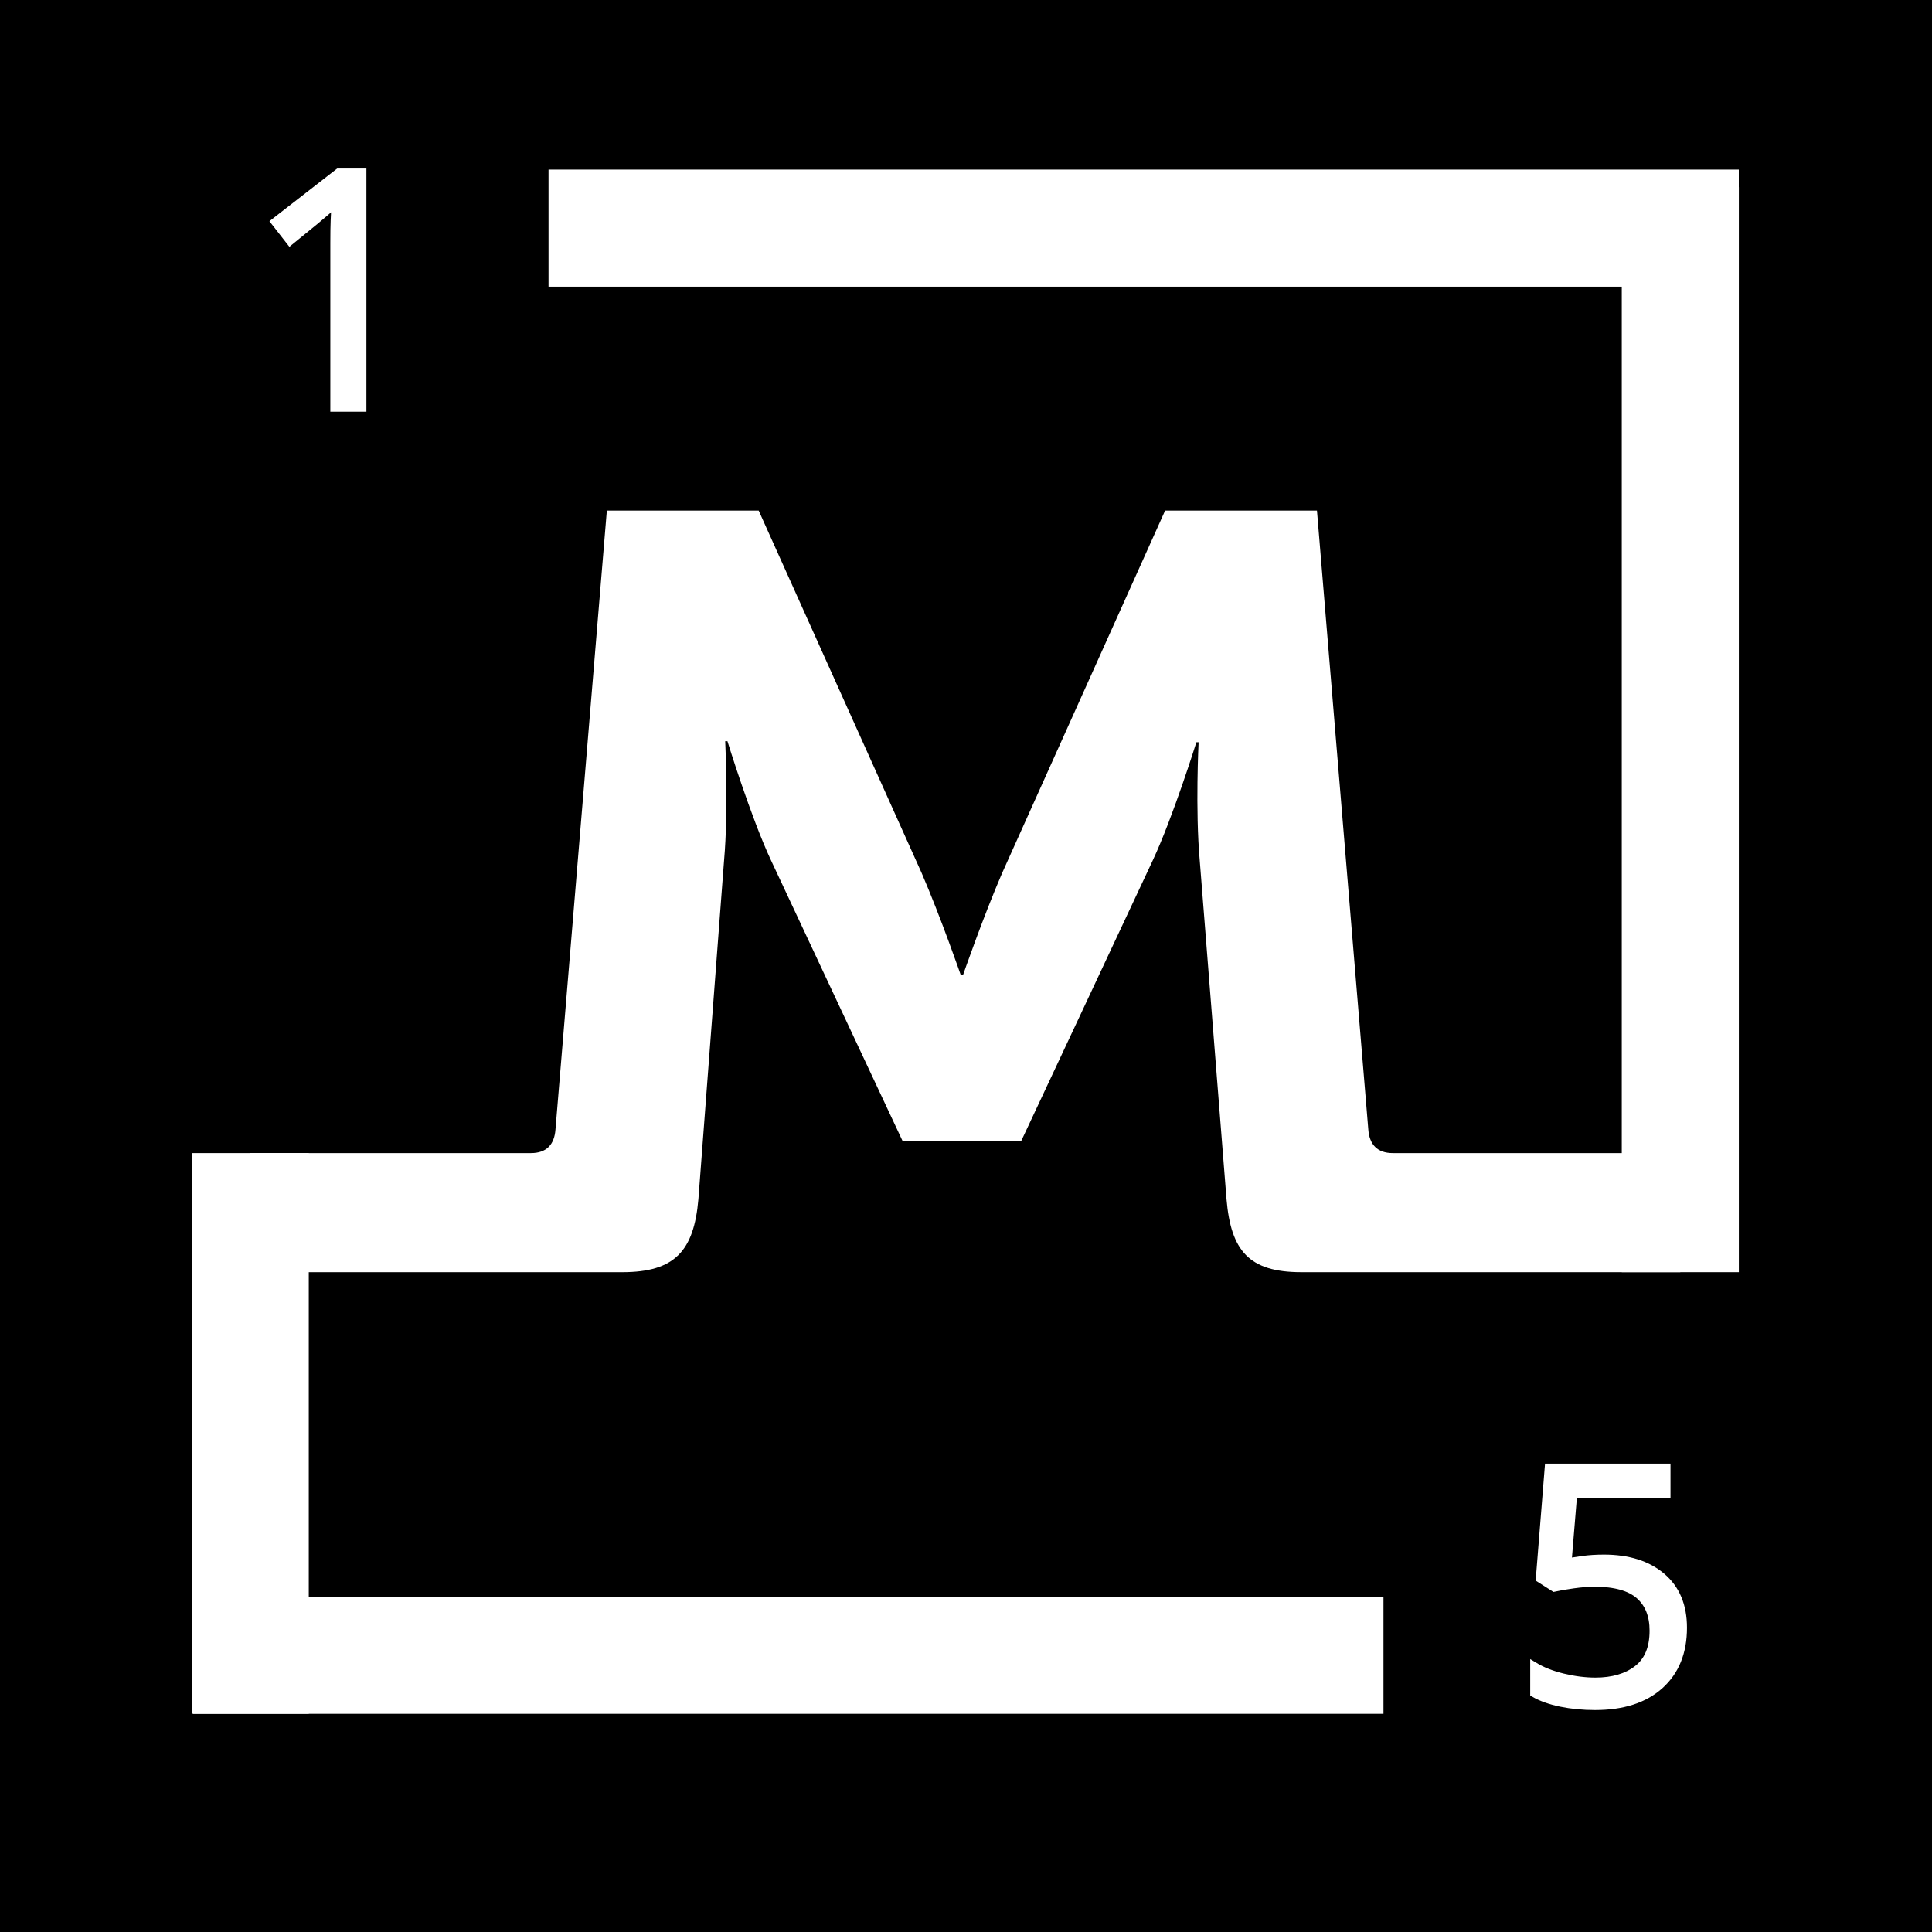
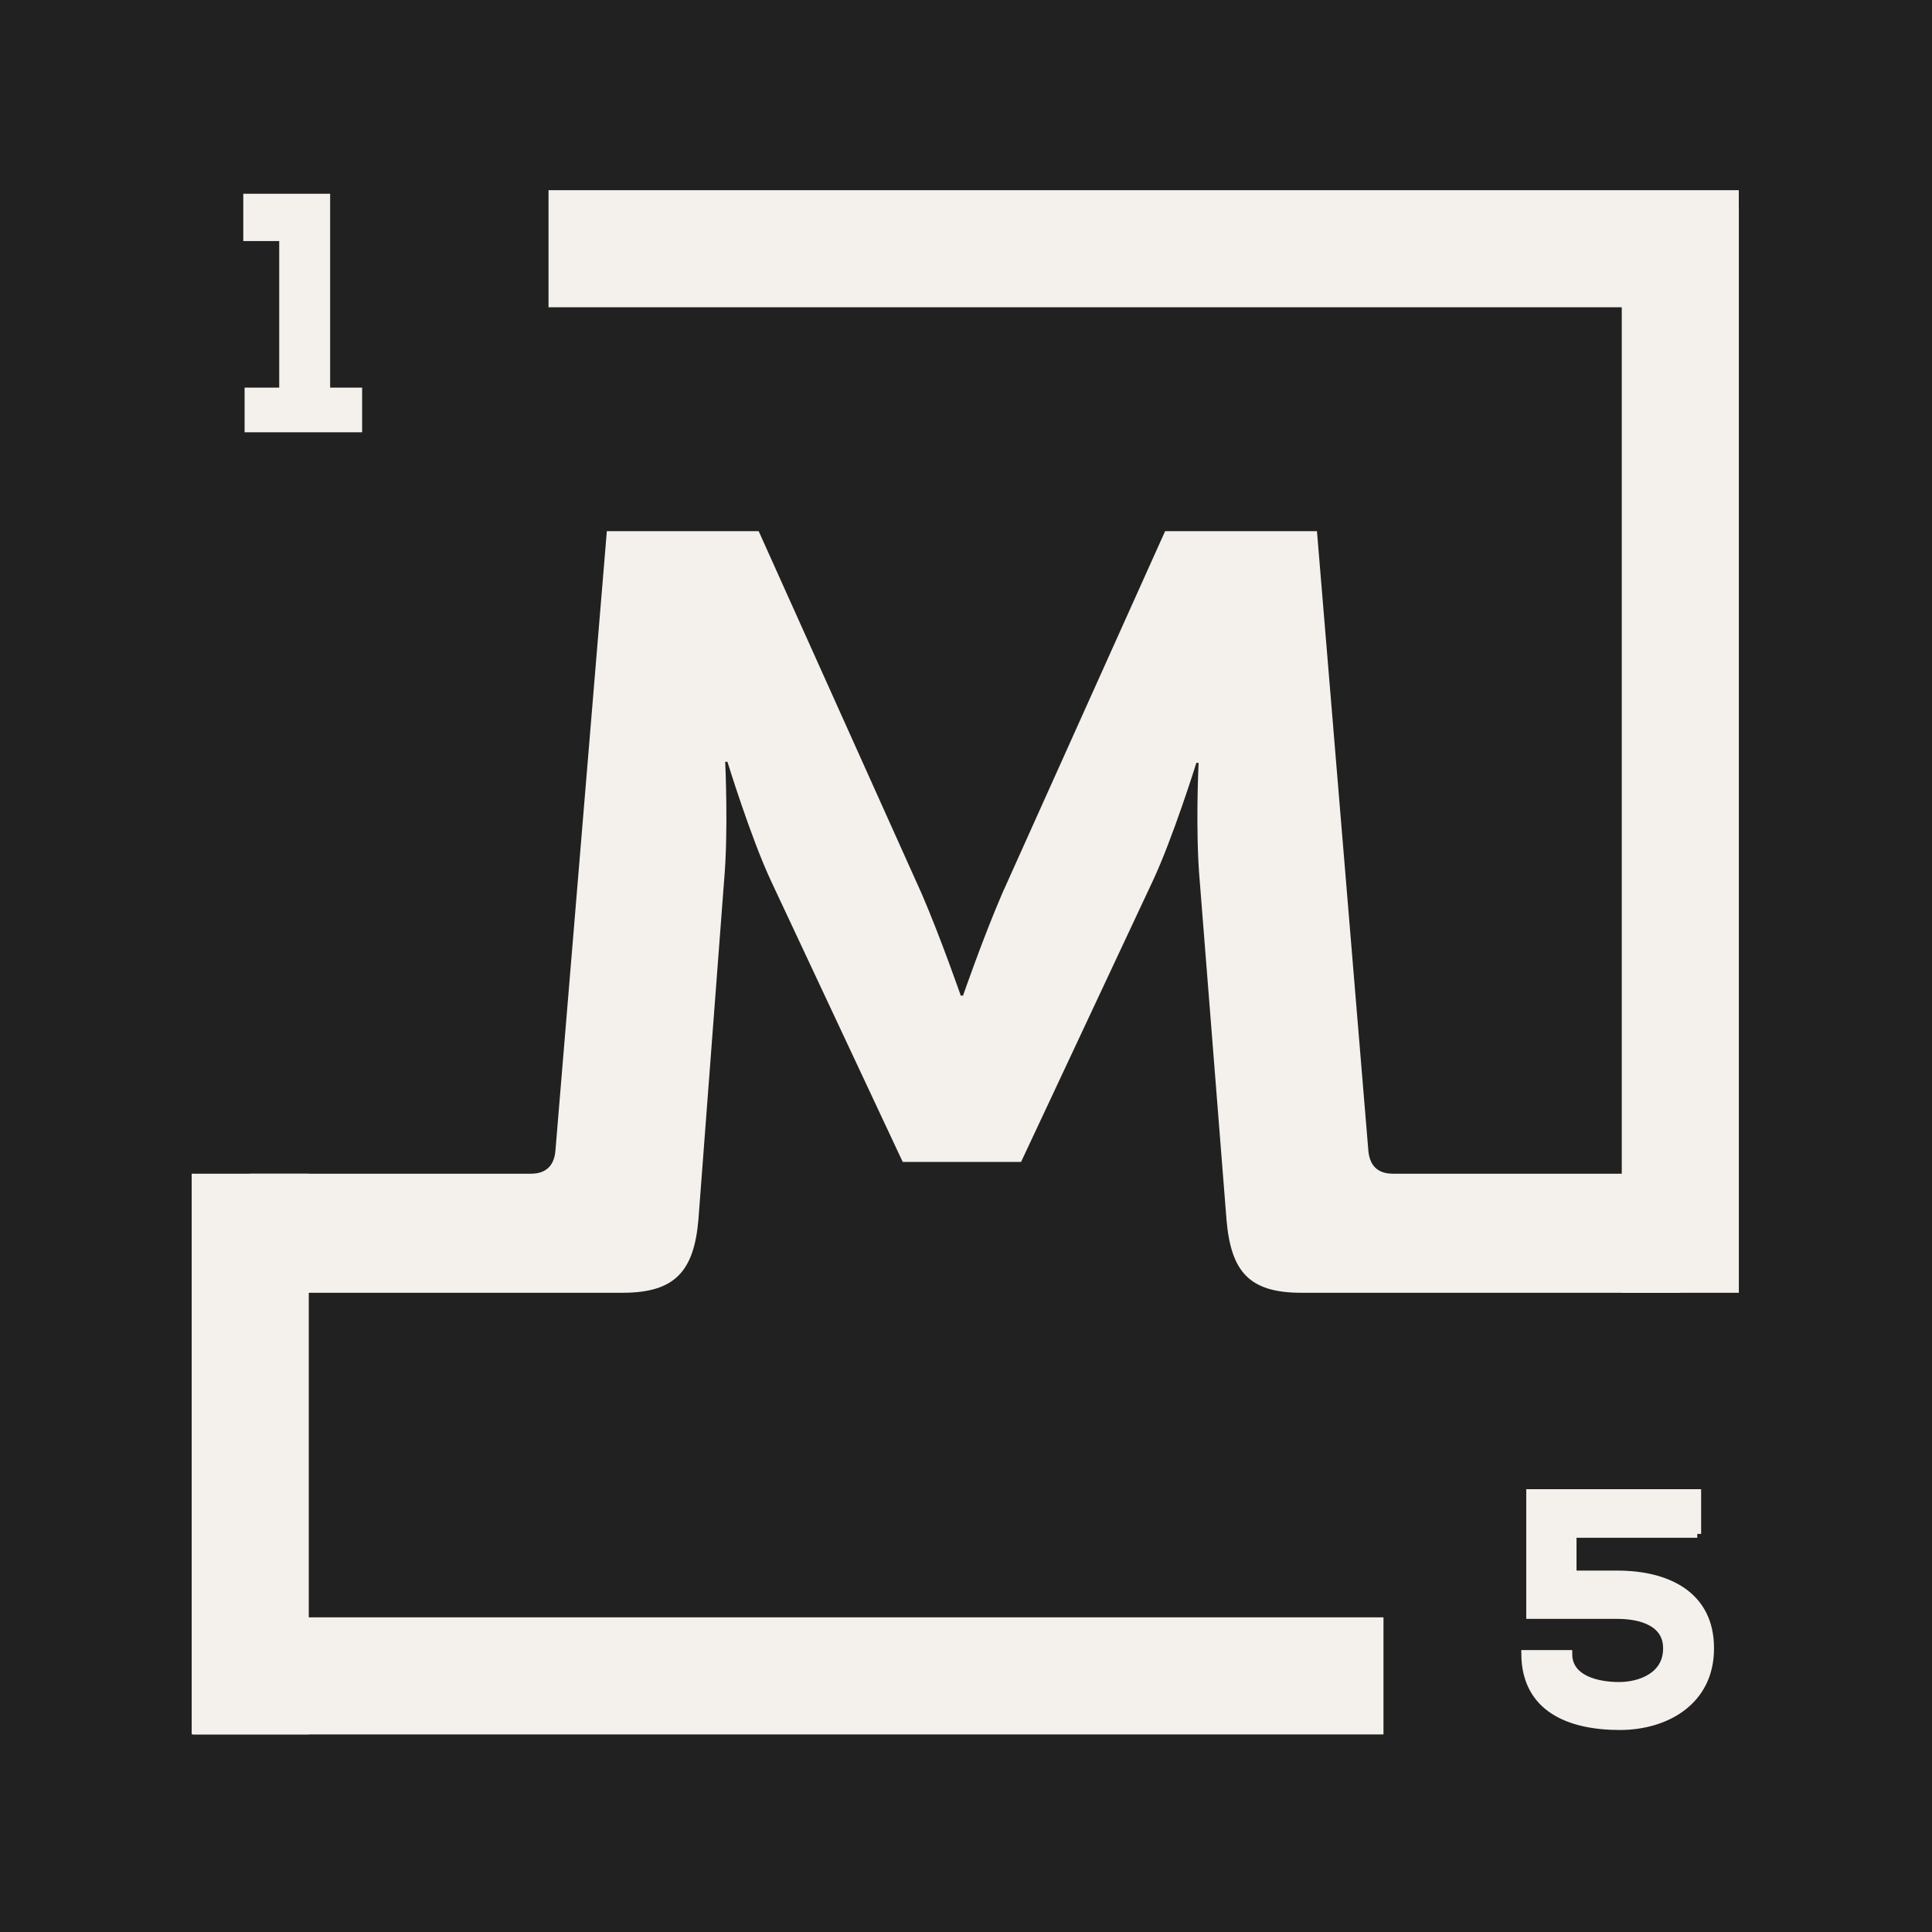
<svg xmlns="http://www.w3.org/2000/svg" version="1.1" id="Layer_1" x="0px" y="0px" width="1000px" height="1000px" viewBox="0 0 1000 1000" enable-background="new 0 0 1000 1000" xml:space="preserve">
-   <rect x="-19" y="-12.032" stroke="#000000" stroke-miterlimit="10" width="1038" height="1036" />
+   <rect x="-19" y="-12.032" fill="#212121" stroke="#212121" stroke-miterlimit="10" width="1038" height="1036" />
  <g>
-     <line fill="none" stroke="#FFFFFF" stroke-width="60.6" stroke-miterlimit="10" x1="716.083" y1="856.771" x2="100" y2="856.771" />
+     <line fill="none" stroke="#F4F1EC" stroke-width="60.6" stroke-miterlimit="10" x1="716.083" y1="867.436" x2="100" y2="867.436" />
    <g>
-       <text transform="matrix(1 0 0 1 127.0713 211.082)" fill="#FFFFFF" stroke="#FFFFFF" stroke-width="4" stroke-miterlimit="10" font-family="'NexaBold'" font-size="170.656">1</text>
      <g>
-         <text transform="matrix(1 0 0 1 783.2852 881.4121)" fill="#FFFFFF" stroke="#FFFFFF" stroke-width="4" stroke-miterlimit="10" font-family="'NexaBold'" font-size="170.656">5</text>
+         <path fill="#F4F1EC" stroke="#F4F1EC" stroke-width="4" stroke-miterlimit="10" d="M128.607,202.633h17.918v-79.866h-18.601     v-20.479h40.957v100.345h16.553v19.113h-56.828V202.633z" />
      </g>
-       <line fill="none" stroke="#FFFFFF" stroke-width="60.6" stroke-miterlimit="10" x1="869.726" y1="96.885" x2="869.726" y2="658.475" />
-       <line fill="none" stroke="#FFFFFF" stroke-width="60.6" stroke-miterlimit="10" x1="129.518" y1="596.846" x2="129.518" y2="887.048" />
-       <line fill="none" stroke="#FFFFFF" stroke-width="60.6" stroke-miterlimit="10" x1="900" y1="118.077" x2="283.917" y2="118.077" />
      <g>
-         <path fill="#FFFFFF" d="M129.518,596.846h145.284c8.091,0,12.137-4.441,12.711-12.212L314.1,264.268h78.595l84.375,187.667     c9.825,22.762,20.226,52.747,20.226,52.747h1.156c0,0,10.404-29.985,20.227-52.747l84.379-187.667h78.597l26.58,320.366     c0.58,7.771,4.627,12.212,12.715,12.212h148.581l0.196,61.629H673.564c-27.165,0-36.412-11.104-38.724-37.756l-13.867-175.446     c-2.313-26.099-0.58-61.075-0.58-61.075h-1.154c0,0-12.137,38.867-22.542,61.075l-68.193,145.466h-61.259l-68.191-145.466     c-10.404-22.208-22.537-61.63-22.537-61.63h-1.157c0,0,1.737,35.531-0.578,61.63l-13.295,175.446     c-2.312,26.651-12.135,37.756-39.296,37.756H129.518V596.846z" />
+         <g>
+           <path fill="#F4F1EC" stroke="#F4F1EC" stroke-width="4" stroke-miterlimit="10" d="M878.51,793.95h-64.507v20.99h23.209      c25.428,0,48.124,10.41,47.954,38.397c0,27.134-22.697,40.104-46.76,40.104c-26.28,0-48.807-9.386-48.978-37.373h22.355      c0,13.141,15.018,16.553,26.281,16.553c10.922,0,24.745-5.119,24.745-19.283c0.17-13.482-13.312-17.407-25.599-17.407h-45.224      c0-21.502,0-41.469,0-63.142h86.521V793.95z" />
+         </g>
+       </g>
+       <line fill="none" stroke="#F4F1EC" stroke-width="60.6" stroke-miterlimit="10" x1="869.726" y1="107.549" x2="869.726" y2="669.139" />
+       <line fill="none" stroke="#F4F1EC" stroke-width="60.6" stroke-miterlimit="10" x1="129.518" y1="607.51" x2="129.518" y2="897.712" />
+       <line fill="none" stroke="#F4F1EC" stroke-width="60.6" stroke-miterlimit="10" x1="900" y1="128.741" x2="283.917" y2="128.741" />
+       <g>
+         <path fill="#F4F1EC" d="M129.518,607.51h145.284c8.091,0,12.137-4.441,12.711-12.212L314.1,274.932h78.595l84.375,187.667     c9.825,22.762,20.226,52.747,20.226,52.747h1.156c0,0,10.404-29.985,20.227-52.747l84.379-187.667h78.597l26.58,320.366     c0.58,7.771,4.627,12.212,12.715,12.212h148.581l0.196,61.629H673.564c-27.165,0-36.412-11.104-38.724-37.756l-13.867-175.446     c-2.313-26.099-0.58-61.075-0.58-61.075h-1.154c0,0-12.137,38.867-22.542,61.075l-68.193,145.466h-61.259l-68.191-145.466     c-10.404-22.208-22.537-61.63-22.537-61.63h-1.157c0,0,1.737,35.531-0.578,61.63l-13.295,175.446     c-2.312,26.651-12.135,37.756-39.296,37.756H129.518V607.51z" />
      </g>
    </g>
  </g>
</svg>
